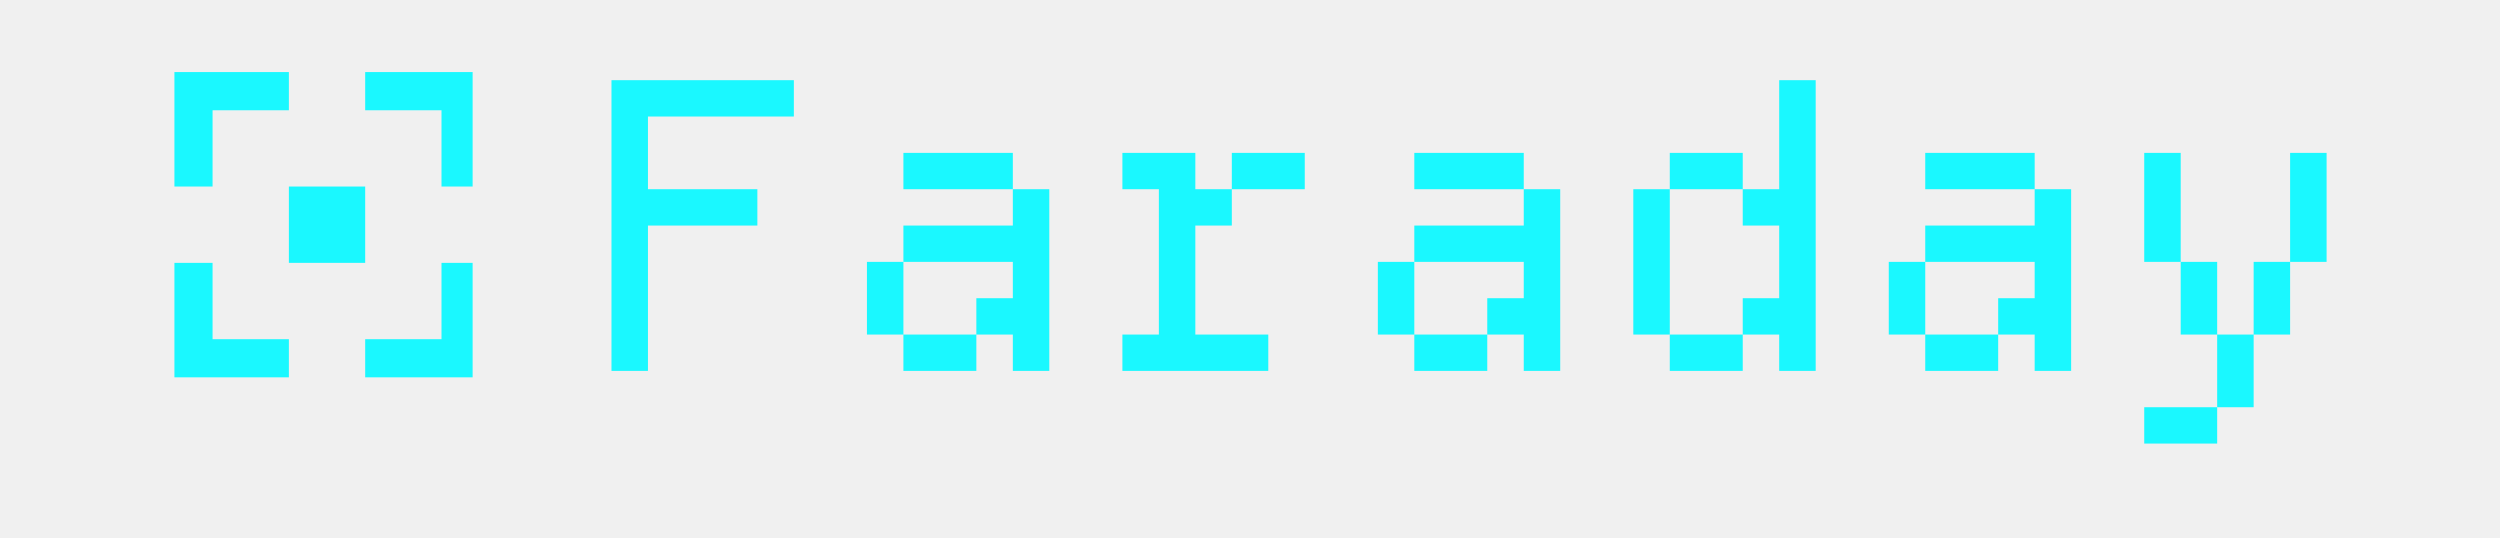
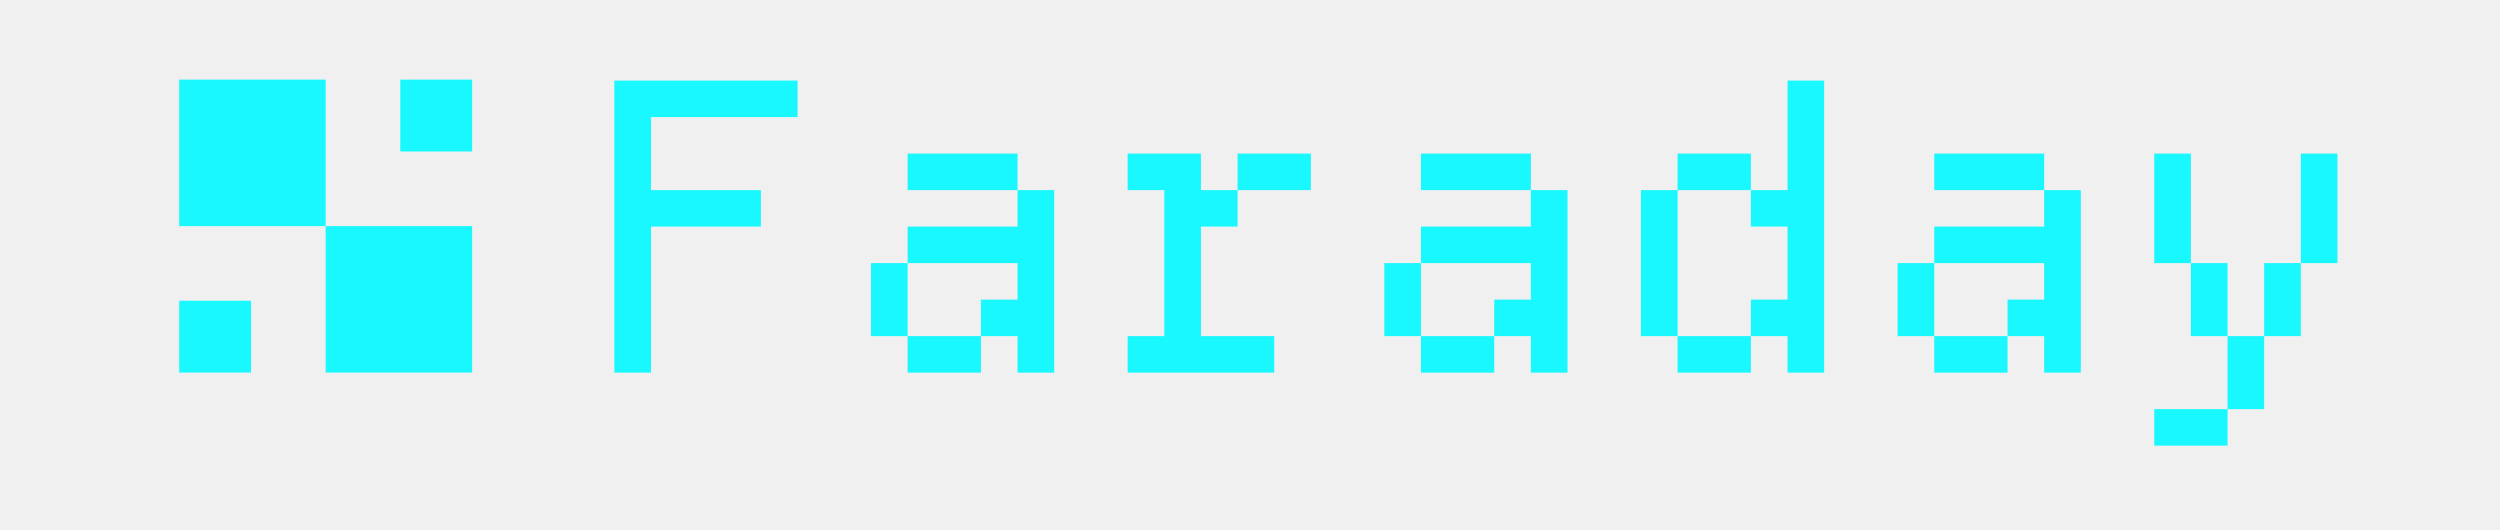
- <svg xmlns="http://www.w3.org/2000/svg" width="172" height="37" viewBox="0 0 172 37" fill="none">
-   <g clip-path="url(#clip0_41_738)">
-     <path d="M12 4.96H19.875V7.585H14.625V12.835H12V4.96ZM25.125 4.96H33V12.835H30.375V7.585H25.125V4.96ZM12 18.085H14.625V23.335H19.875V25.96H12V18.085ZM30.375 18.085H33V25.96H25.125V23.335H30.375V18.085ZM19.875 12.835H25.125V18.085H19.875V12.835Z" fill="#1AF8FF" />
-   </g>
-   <path d="M147.523 10.518H150.032V18.017H147.523V10.518ZM157.56 10.518H160.07V18.017H157.56V10.518ZM152.541 23.017H155.051V28.017H152.541V23.017ZM152.541 28.017V30.517H147.523V28.017H152.541ZM155.051 18.017H157.56V23.017H155.051V18.017ZM150.032 18.017H152.541V23.017H150.032V18.017Z" fill="#1AF8FF" />
-   <path d="M129.947 18.017H132.457V23.017H129.947V18.017ZM132.457 23.017H137.475V25.517H132.457V23.017ZM137.475 20.517H139.985V18.017H132.457V15.518H139.985V13.018H142.494V25.517H139.985V23.017H137.475V20.517ZM132.457 10.518H139.985V13.018H132.457V10.518Z" fill="#1AF8FF" />
-   <path d="M122.409 5.517H124.919V25.517H122.409V23.017H119.9V20.517H122.409V15.518H119.9V13.018H122.409V5.517ZM119.9 23.017V25.517H114.881V23.017H119.9ZM114.881 23.017H112.372V13.018H114.881V23.017ZM119.9 13.018H114.881V10.518H119.9V13.018Z" fill="#1AF8FF" />
-   <path d="M94.796 18.017H97.305V23.017H94.796V18.017ZM97.305 23.017H102.324V25.517H97.305V23.017ZM102.324 20.517H104.834V18.017H97.305V15.518H104.834V13.018H107.343V25.517H104.834V23.017H102.324V20.517ZM97.305 10.518H104.834V13.018H97.305V10.518Z" fill="#1AF8FF" />
-   <path d="M82.239 10.518V13.018H84.749V15.518H82.239V23.017H87.258V25.517H77.221V23.017H79.73V13.018H77.221V10.518H82.239ZM89.767 10.518V13.018H84.749V10.518H89.767Z" fill="#1AF8FF" />
-   <path d="M59.645 18.017H62.154V23.017H59.645V18.017ZM62.154 23.017H67.173V25.517H62.154V23.017ZM67.173 20.517H69.683V18.017H62.154V15.518H69.683V13.018H72.192V25.517H69.683V23.017H67.173V20.517ZM62.154 10.518H69.683V13.018H62.154V10.518Z" fill="#1AF8FF" />
-   <path d="M42.07 5.517H54.617V8.017H44.579V13.018H52.107V15.518H44.579V25.517H42.07V5.517Z" fill="#1AF8FF" />
-   <defs>
-     <clipPath id="clip0_41_738">
-       <rect width="21" height="21" fill="white" transform="translate(11.5174 4.96045)" />
-     </clipPath>
-   </defs>
+ <svg xmlns="http://www.w3.org/2000/svg" width="879" height="186" viewBox="0 0 879 186" fill="none">
+   <path d="M757.438 54.001H770.322V92.508H757.438V54.001ZM808.974 54.001H821.859V92.508H808.974V54.001ZM783.206 118.18H796.09V143.852H783.206V118.18ZM783.206 143.852V156.688H757.438V143.852H783.206ZM796.09 92.508H808.974V118.18H796.09V92.508ZM770.322 92.508H783.206V118.18H770.322V92.508Z" fill="#1AF8FF" />
+   <path d="M667.198 92.508H680.083V118.18H667.198V92.508ZM680.083 118.18H705.851V131.016H680.083V118.18ZM705.851 105.344H718.735V92.508H680.083V79.672H718.735V66.837H731.619V131.016H718.735V118.18H705.851V105.344ZM680.083 54.001H718.735V66.837H680.083V54.001Z" fill="#1AF8FF" />
+   <path d="M628.496 28.329H641.38V131.016H628.496V118.18H615.611V105.344H628.496V79.672H615.611V66.837H628.496V28.329ZM615.611 118.18V131.016H589.843V118.18H615.611ZM589.843 118.18H576.959V66.837H589.843V118.18ZM615.611 66.837H589.843V54.001H615.611V66.837Z" fill="#1AF8FF" />
+   <path d="M486.72 92.508H499.604V118.18H486.72V92.508ZM499.604 118.18H525.372V131.016H499.604V118.18ZM525.372 105.344H538.256V92.508H499.604V79.672H538.256V66.837H551.14V131.016H538.256V118.18H525.372V105.344ZM499.604 54.001H538.256V66.837H499.604V54.001Z" fill="#1AF8FF" />
+   <path d="M422.248 54.001V66.837H435.133V79.672H422.248V118.18H448.017V131.016H396.48V118.18H409.364V66.837H396.48V54.001H422.248ZM460.901 54.001V66.837H435.133V54.001H460.901Z" fill="#1AF8FF" />
+   <path d="M306.241 92.508H319.125V118.18H306.241V92.508ZM319.125 118.18H344.893V131.016H319.125V118.18ZM344.893 105.344H357.777V92.508H319.125V79.672H357.777V66.837H370.661V131.016H357.777V118.18H344.893V105.344ZM319.125 54.001H357.777V66.837H319.125V54.001Z" fill="#1AF8FF" />
+   <path d="M216.001 28.329H280.422V41.165H228.885V66.837H267.538V79.672H228.885V131.016H216.001V28.329Z" fill="#1AF8FF" />
+   <path d="M63 28H114.5V79.5H63V28Z" fill="#1AF8FF" />
+   <path d="M114.5 79.5H166V131H114.5V79.5Z" fill="#1AF8FF" />
+   <path d="M140.736 28H166V53.264H140.736V28Z" fill="#1AF8FF" />
+   <path d="M63 105.736H88.264V131H63V105.736Z" fill="#1AF8FF" />
</svg>
